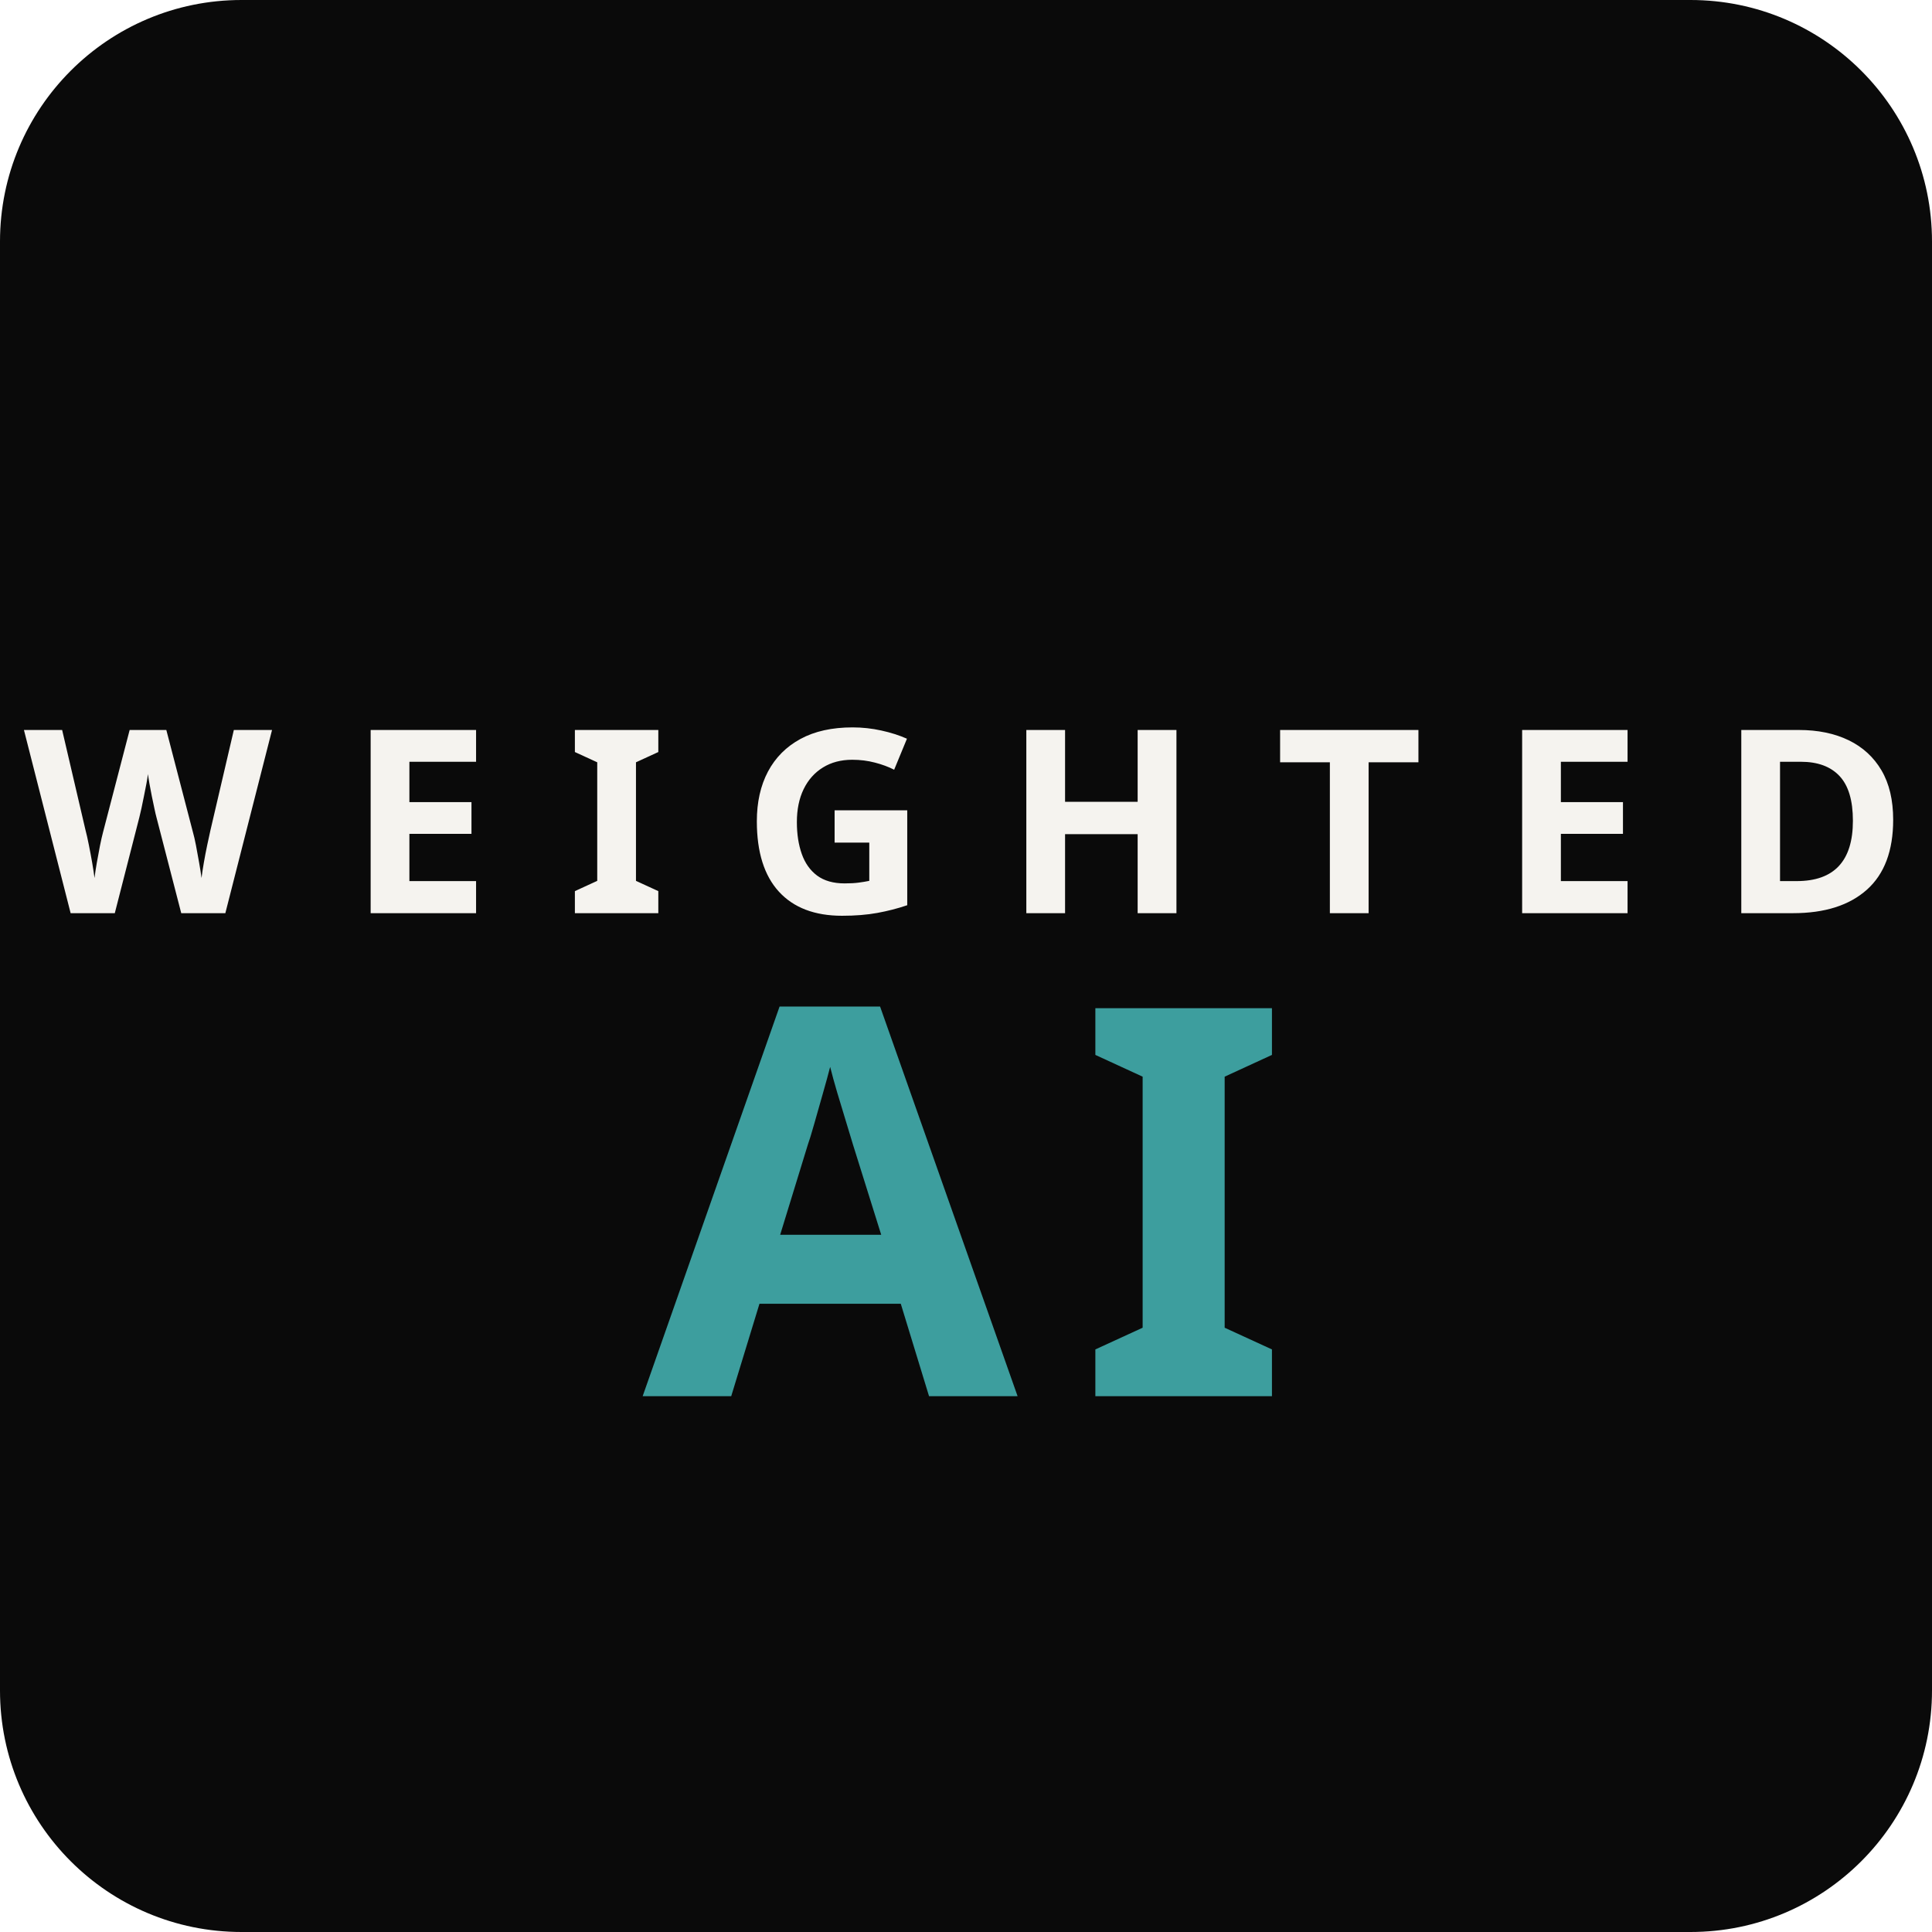
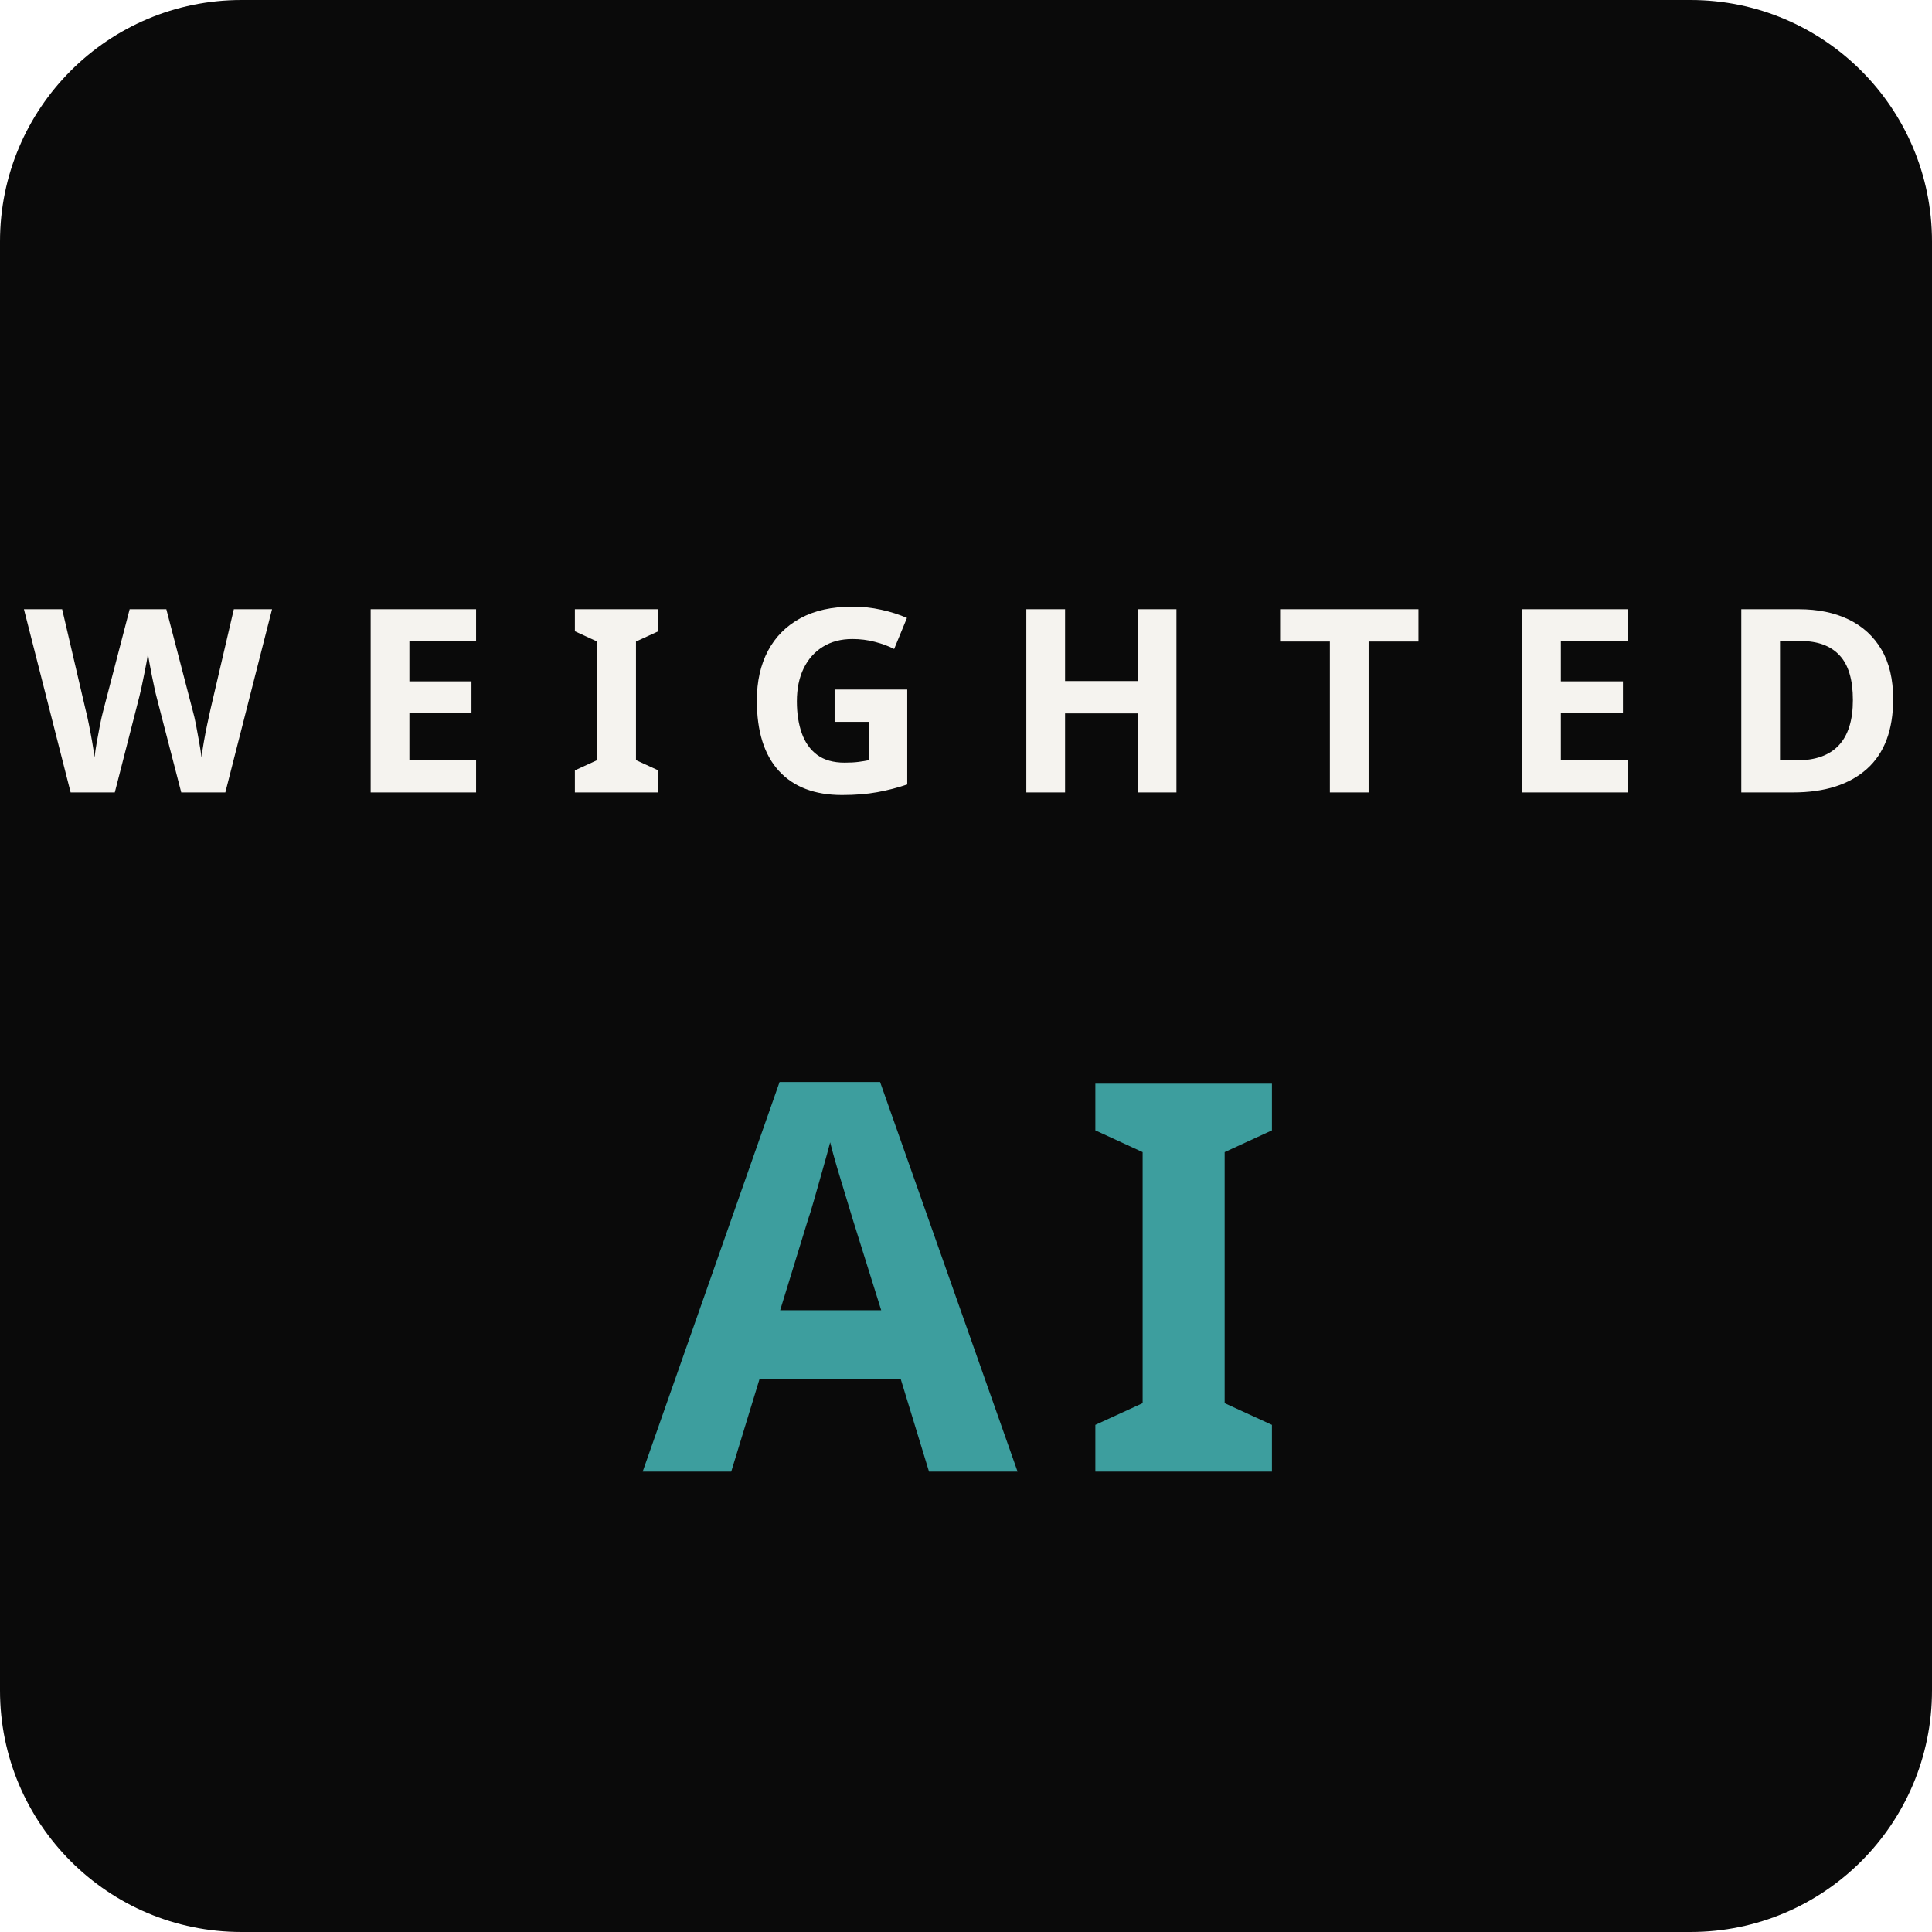
<svg xmlns="http://www.w3.org/2000/svg" width="512" height="512" viewBox="0 0 512 512">
  <rect width="512" height="512" fill="#0a0a0a" rx="64" />
-   <text x="256" y="242" font-family="'Arial Black', Impact, sans-serif" font-weight="900" font-size="68" letter-spacing="20" fill="#f5f3ef" text-anchor="middle">WEIGHTED</text>
-   <text x="256" y="370" font-family="'Arial Black', Impact, sans-serif" font-weight="900" font-size="144" letter-spacing="16" fill="#3d9e9e" text-anchor="middle">AI</text>
+   <text x="256" y="210" font-family="'Arial Black', Impact, sans-serif" font-weight="900" font-size="68" letter-spacing="20" fill="#f5f3ef" text-anchor="middle">WEIGHTED</text>
+   <text x="256" y="390" font-family="'Arial Black', Impact, sans-serif" font-weight="900" font-size="144" letter-spacing="16" fill="#3d9e9e" text-anchor="middle">AI</text>
</svg>
